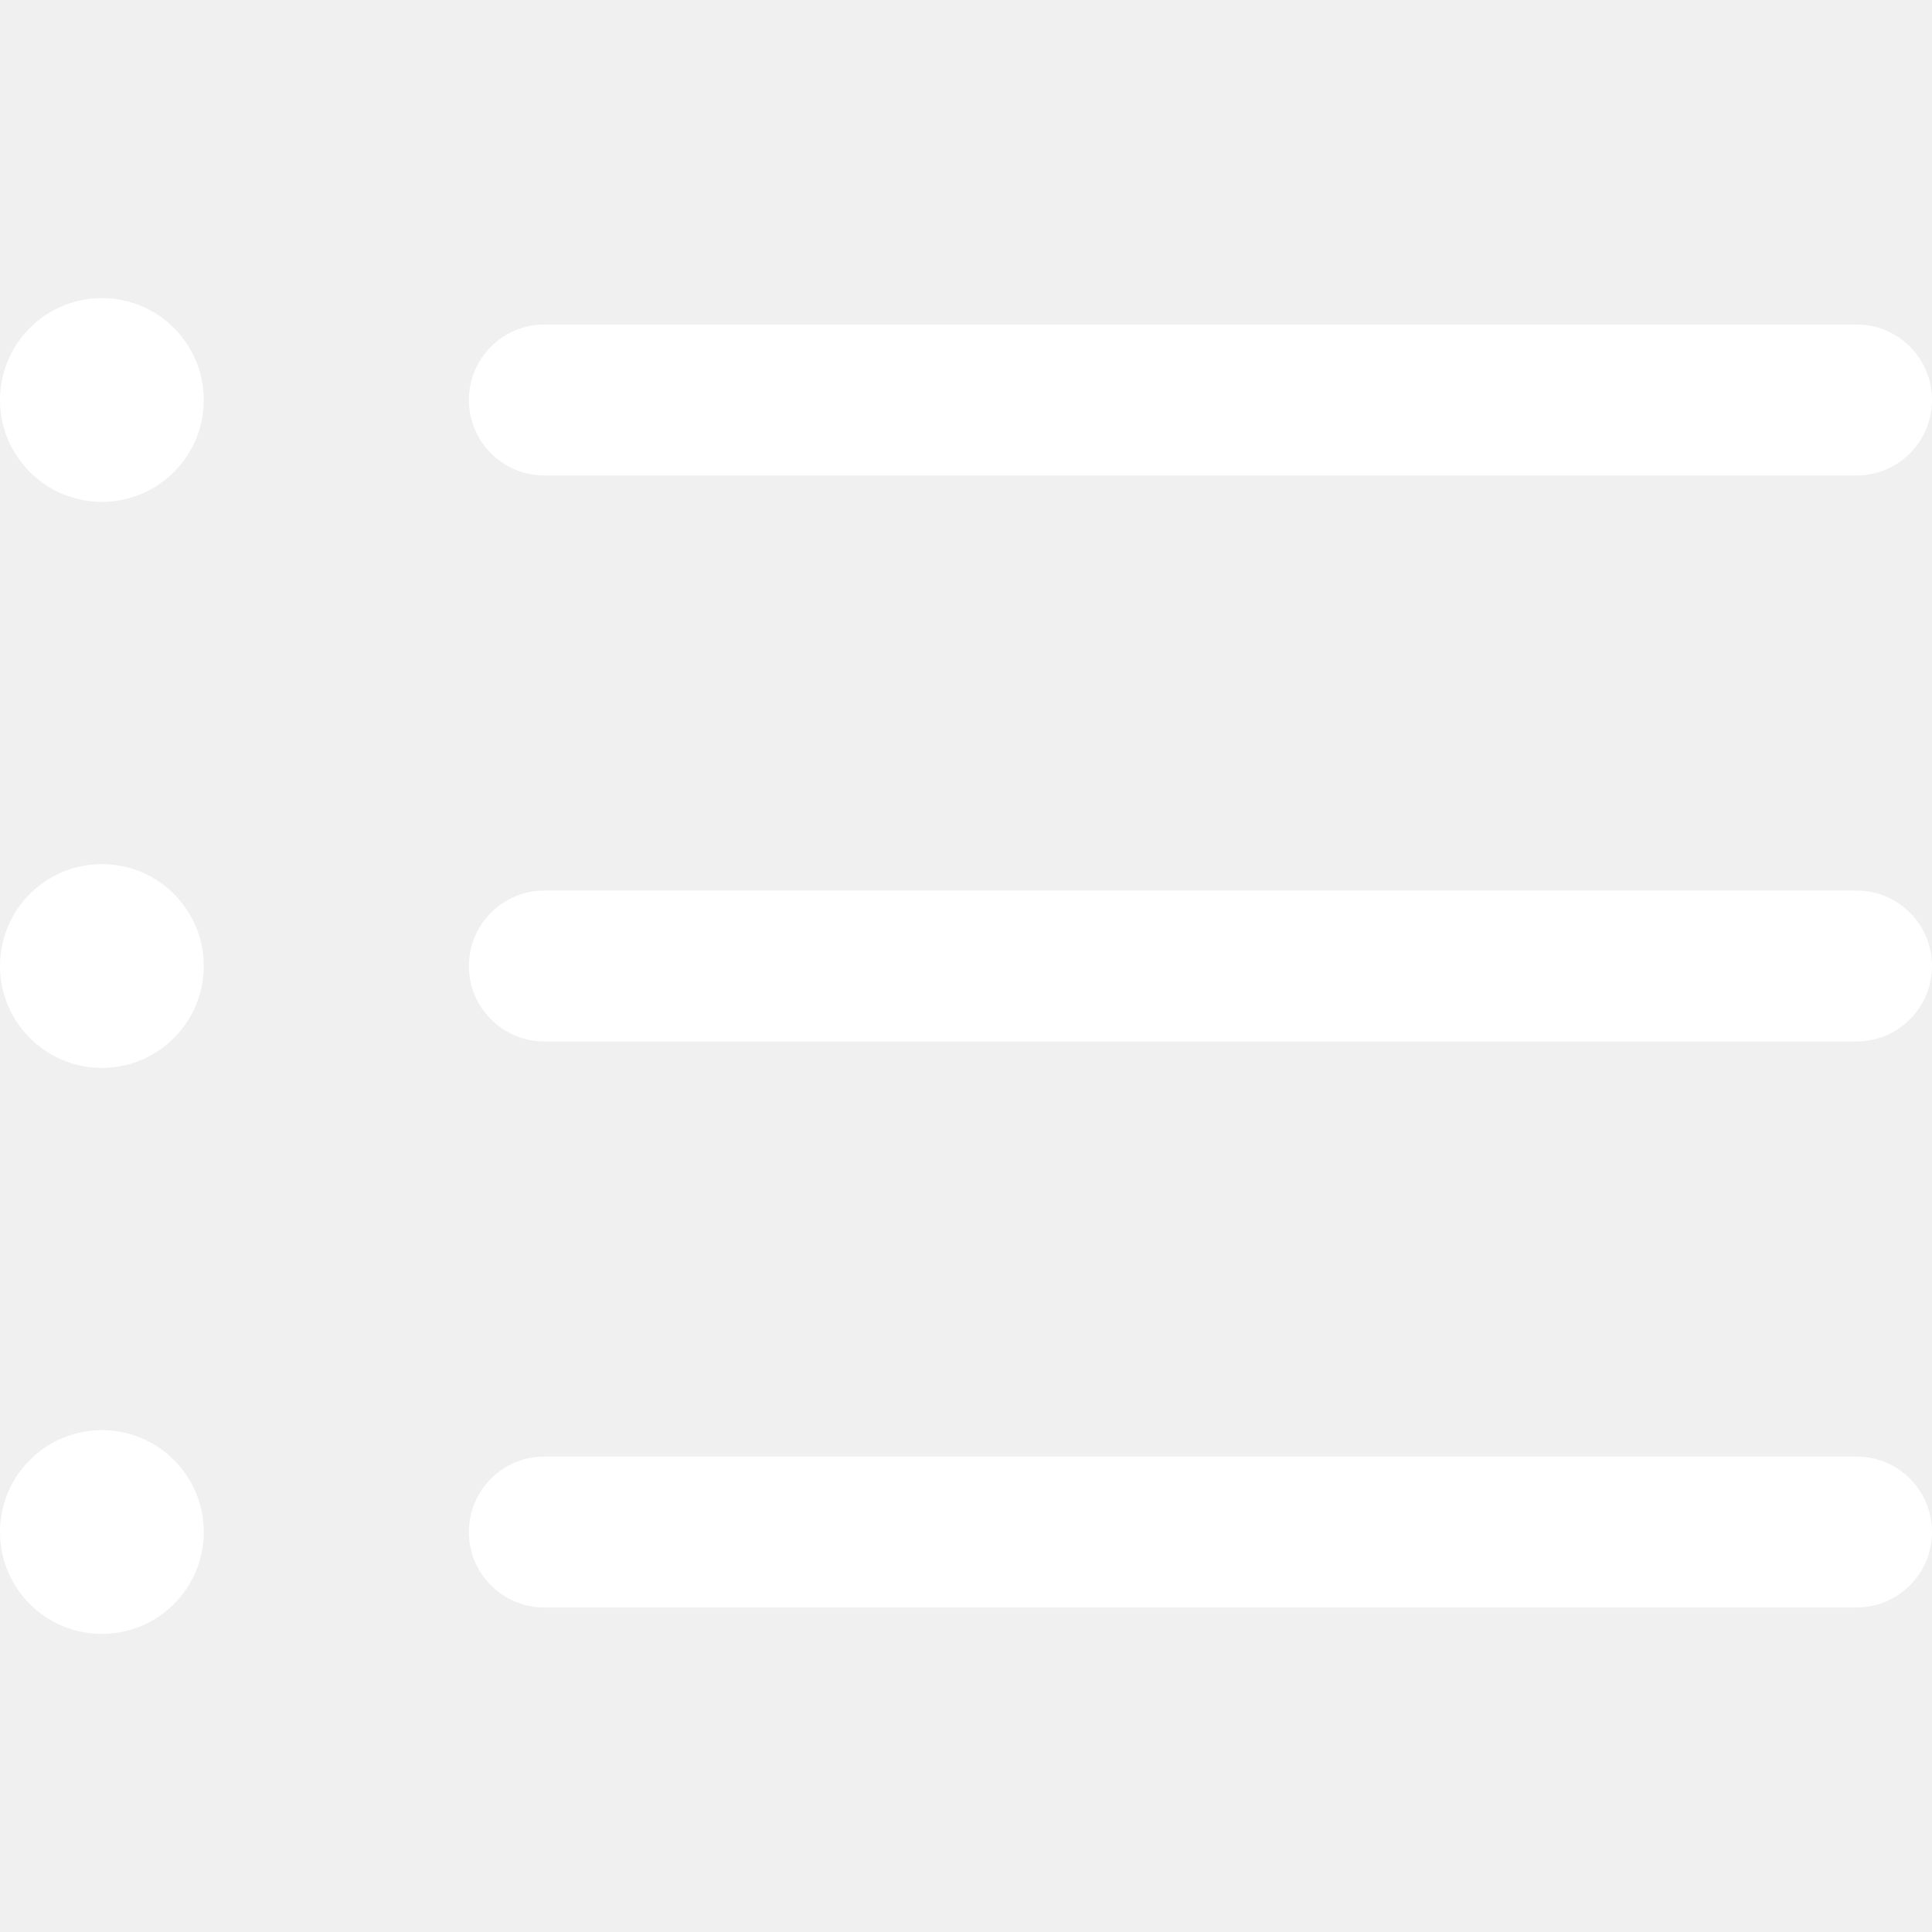
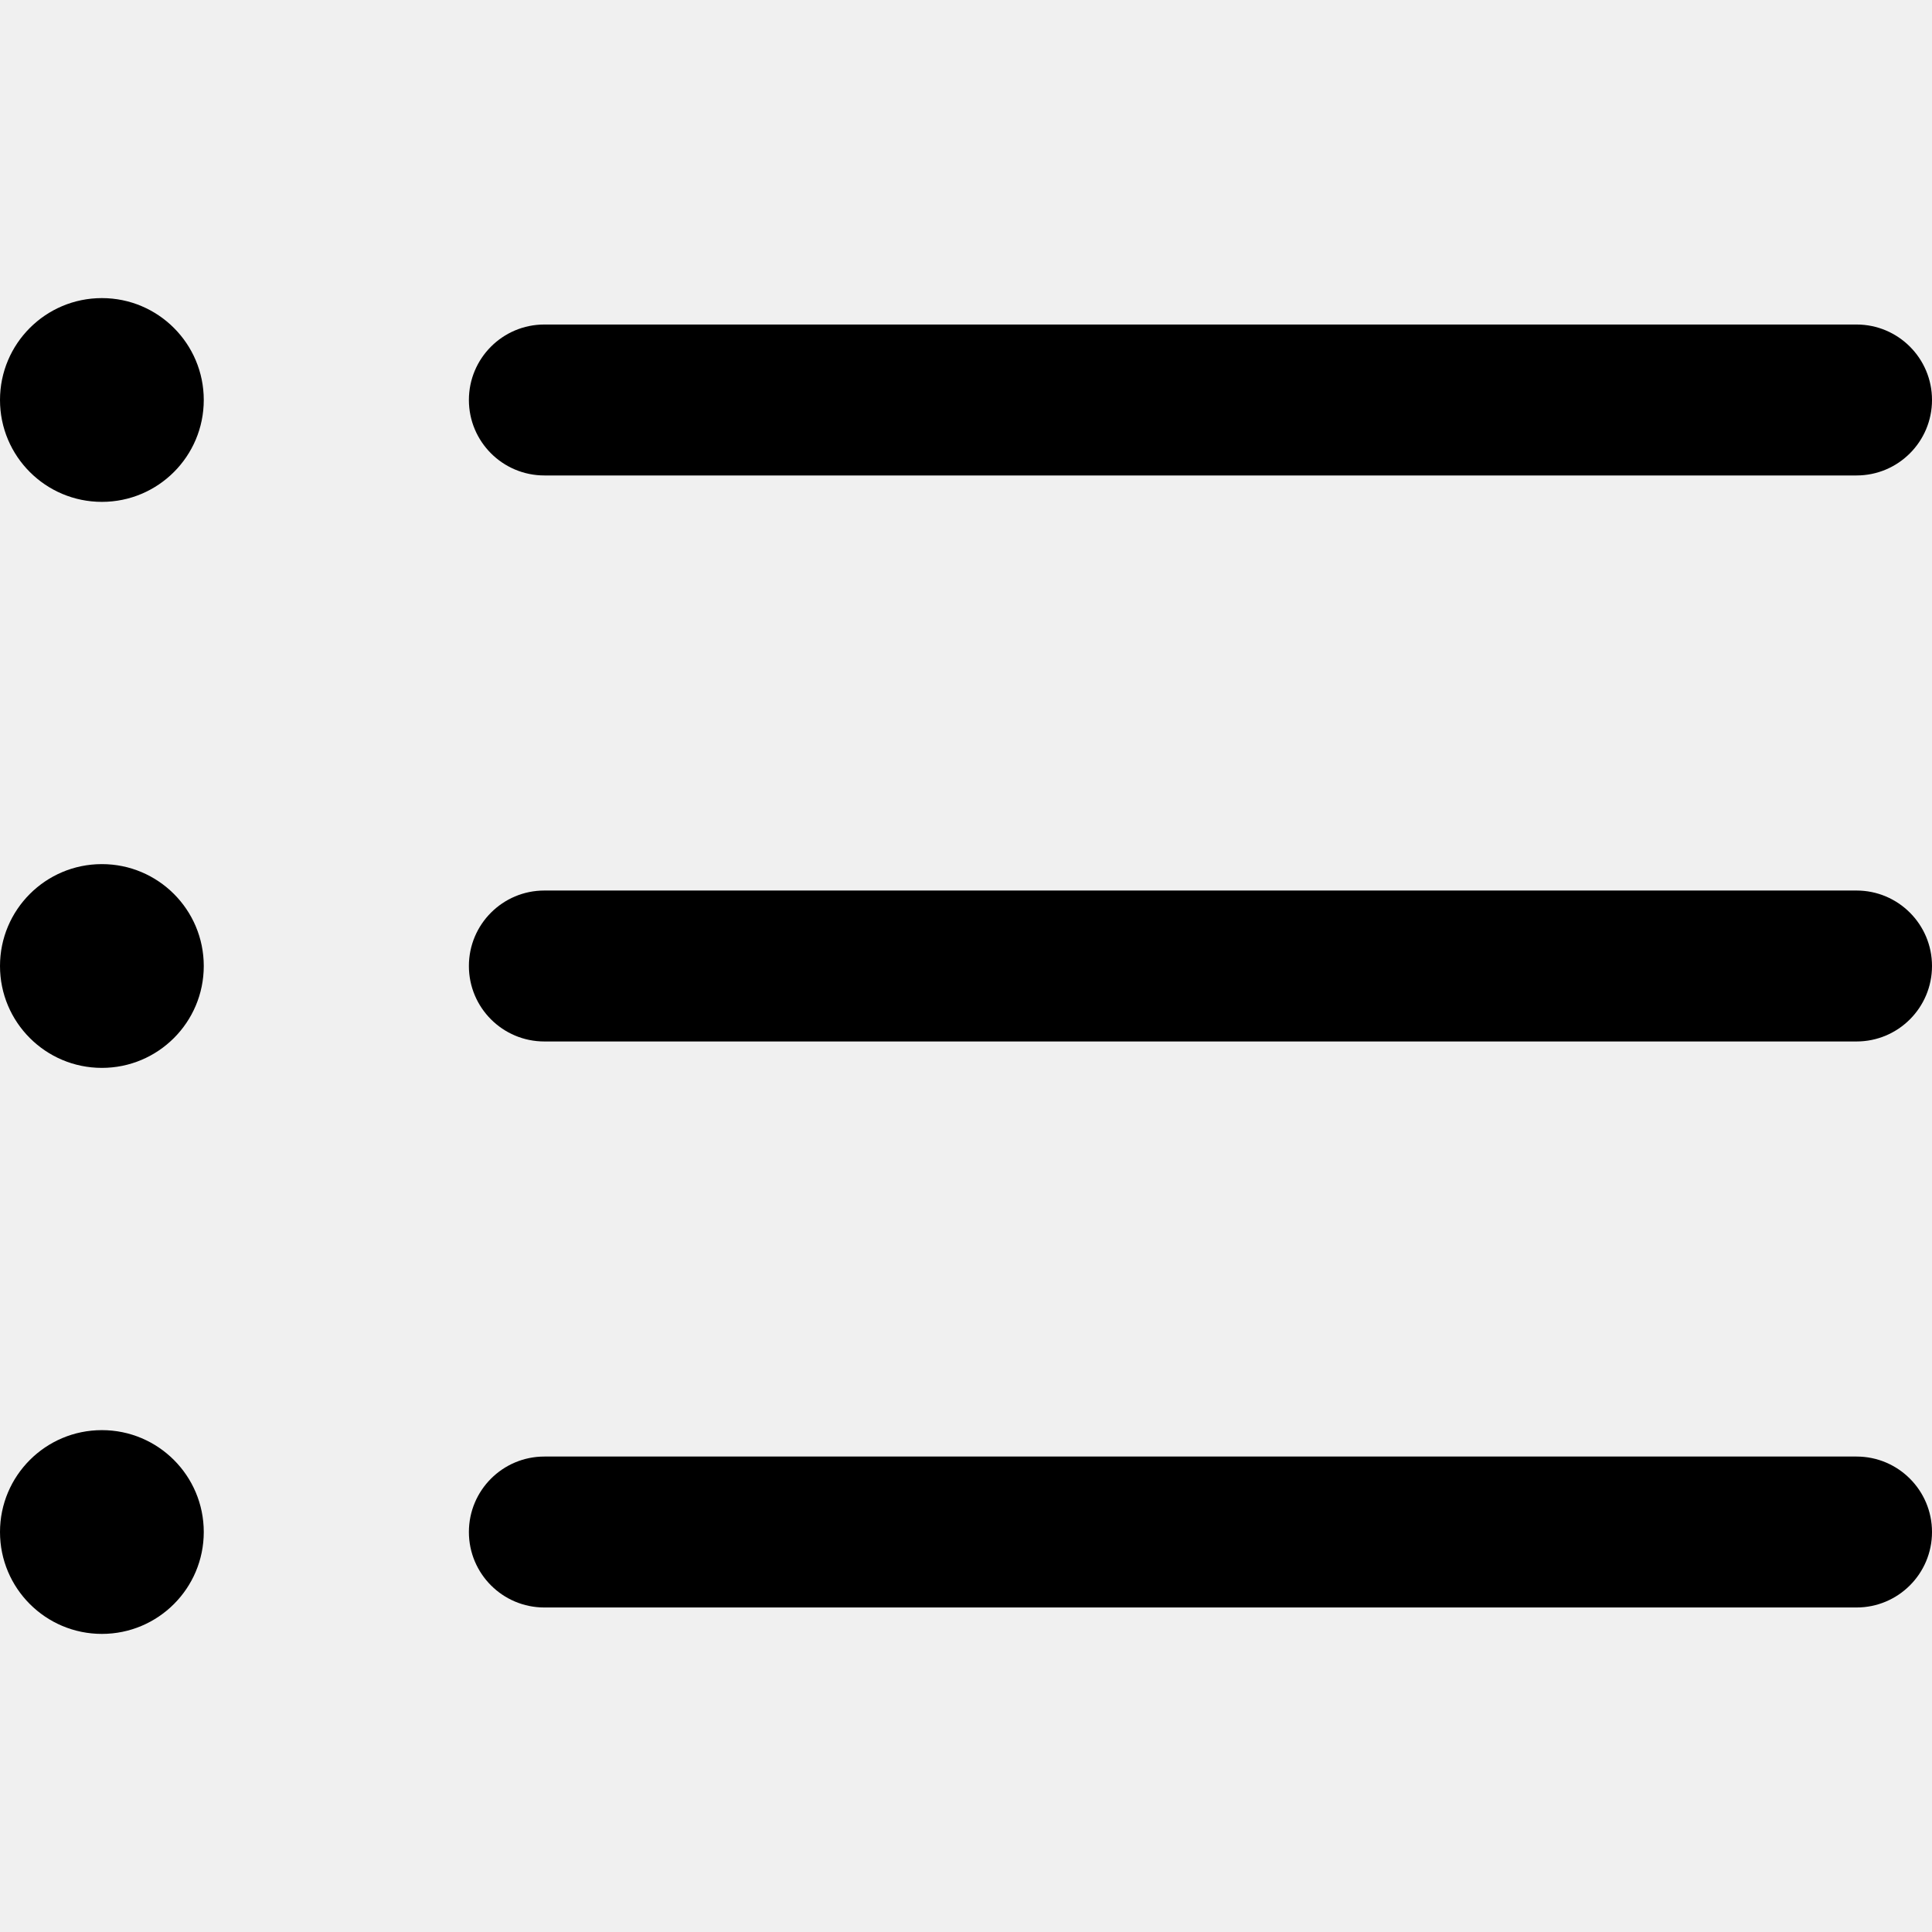
- <svg xmlns="http://www.w3.org/2000/svg" version="1.1" id="Capa_1" x="0px" y="0px" viewBox="0 0 512 512" style="enable-background:new 0 0 512 512;" xml:space="preserve" fill="#fff">
+ <svg xmlns="http://www.w3.org/2000/svg" version="1.1" id="Capa_1" x="0px" y="0px" viewBox="0 0 512 512" style="enable-background:new 0 0 512 512;" xml:space="preserve">
  <g>
    <g>
      <path d="M492,236H144.262c-11.046,0-20,8.954-20,20s8.954,20,20,20H492c11.046,0,20-8.954,20-20C512,244.954,503.046,236,492,236z    " />
    </g>
  </g>
  <g>
    <g>
      <path d="M492,86H144.262c-11.046,0-20,8.954-20,20s8.954,20,20,20H492c11.046,0,20-8.954,20-20S503.046,86,492,86z" />
    </g>
  </g>
  <g>
    <g>
      <path d="M492,386H144.262c-11.046,0-20,8.954-20,20c0,11.046,8.954,20,20,20H492c11.046,0,20-8.954,20-20    C512,394.954,503.046,386,492,386z" />
    </g>
  </g>
  <g>
    <g>
      <circle cx="27" cy="106" r="27" />
    </g>
  </g>
  <g>
    <g>
      <circle cx="27" cy="256" r="27" />
    </g>
  </g>
  <g>
    <g>
      <circle cx="27" cy="406" r="27" />
    </g>
  </g>
  <g>
</g>
  <g>
</g>
  <g>
</g>
  <g>
</g>
  <g>
</g>
  <g>
</g>
  <g>
</g>
  <g>
</g>
  <g>
</g>
  <g>
</g>
  <g>
</g>
  <g>
</g>
  <g>
</g>
  <g>
</g>
  <g>
</g>
</svg>
